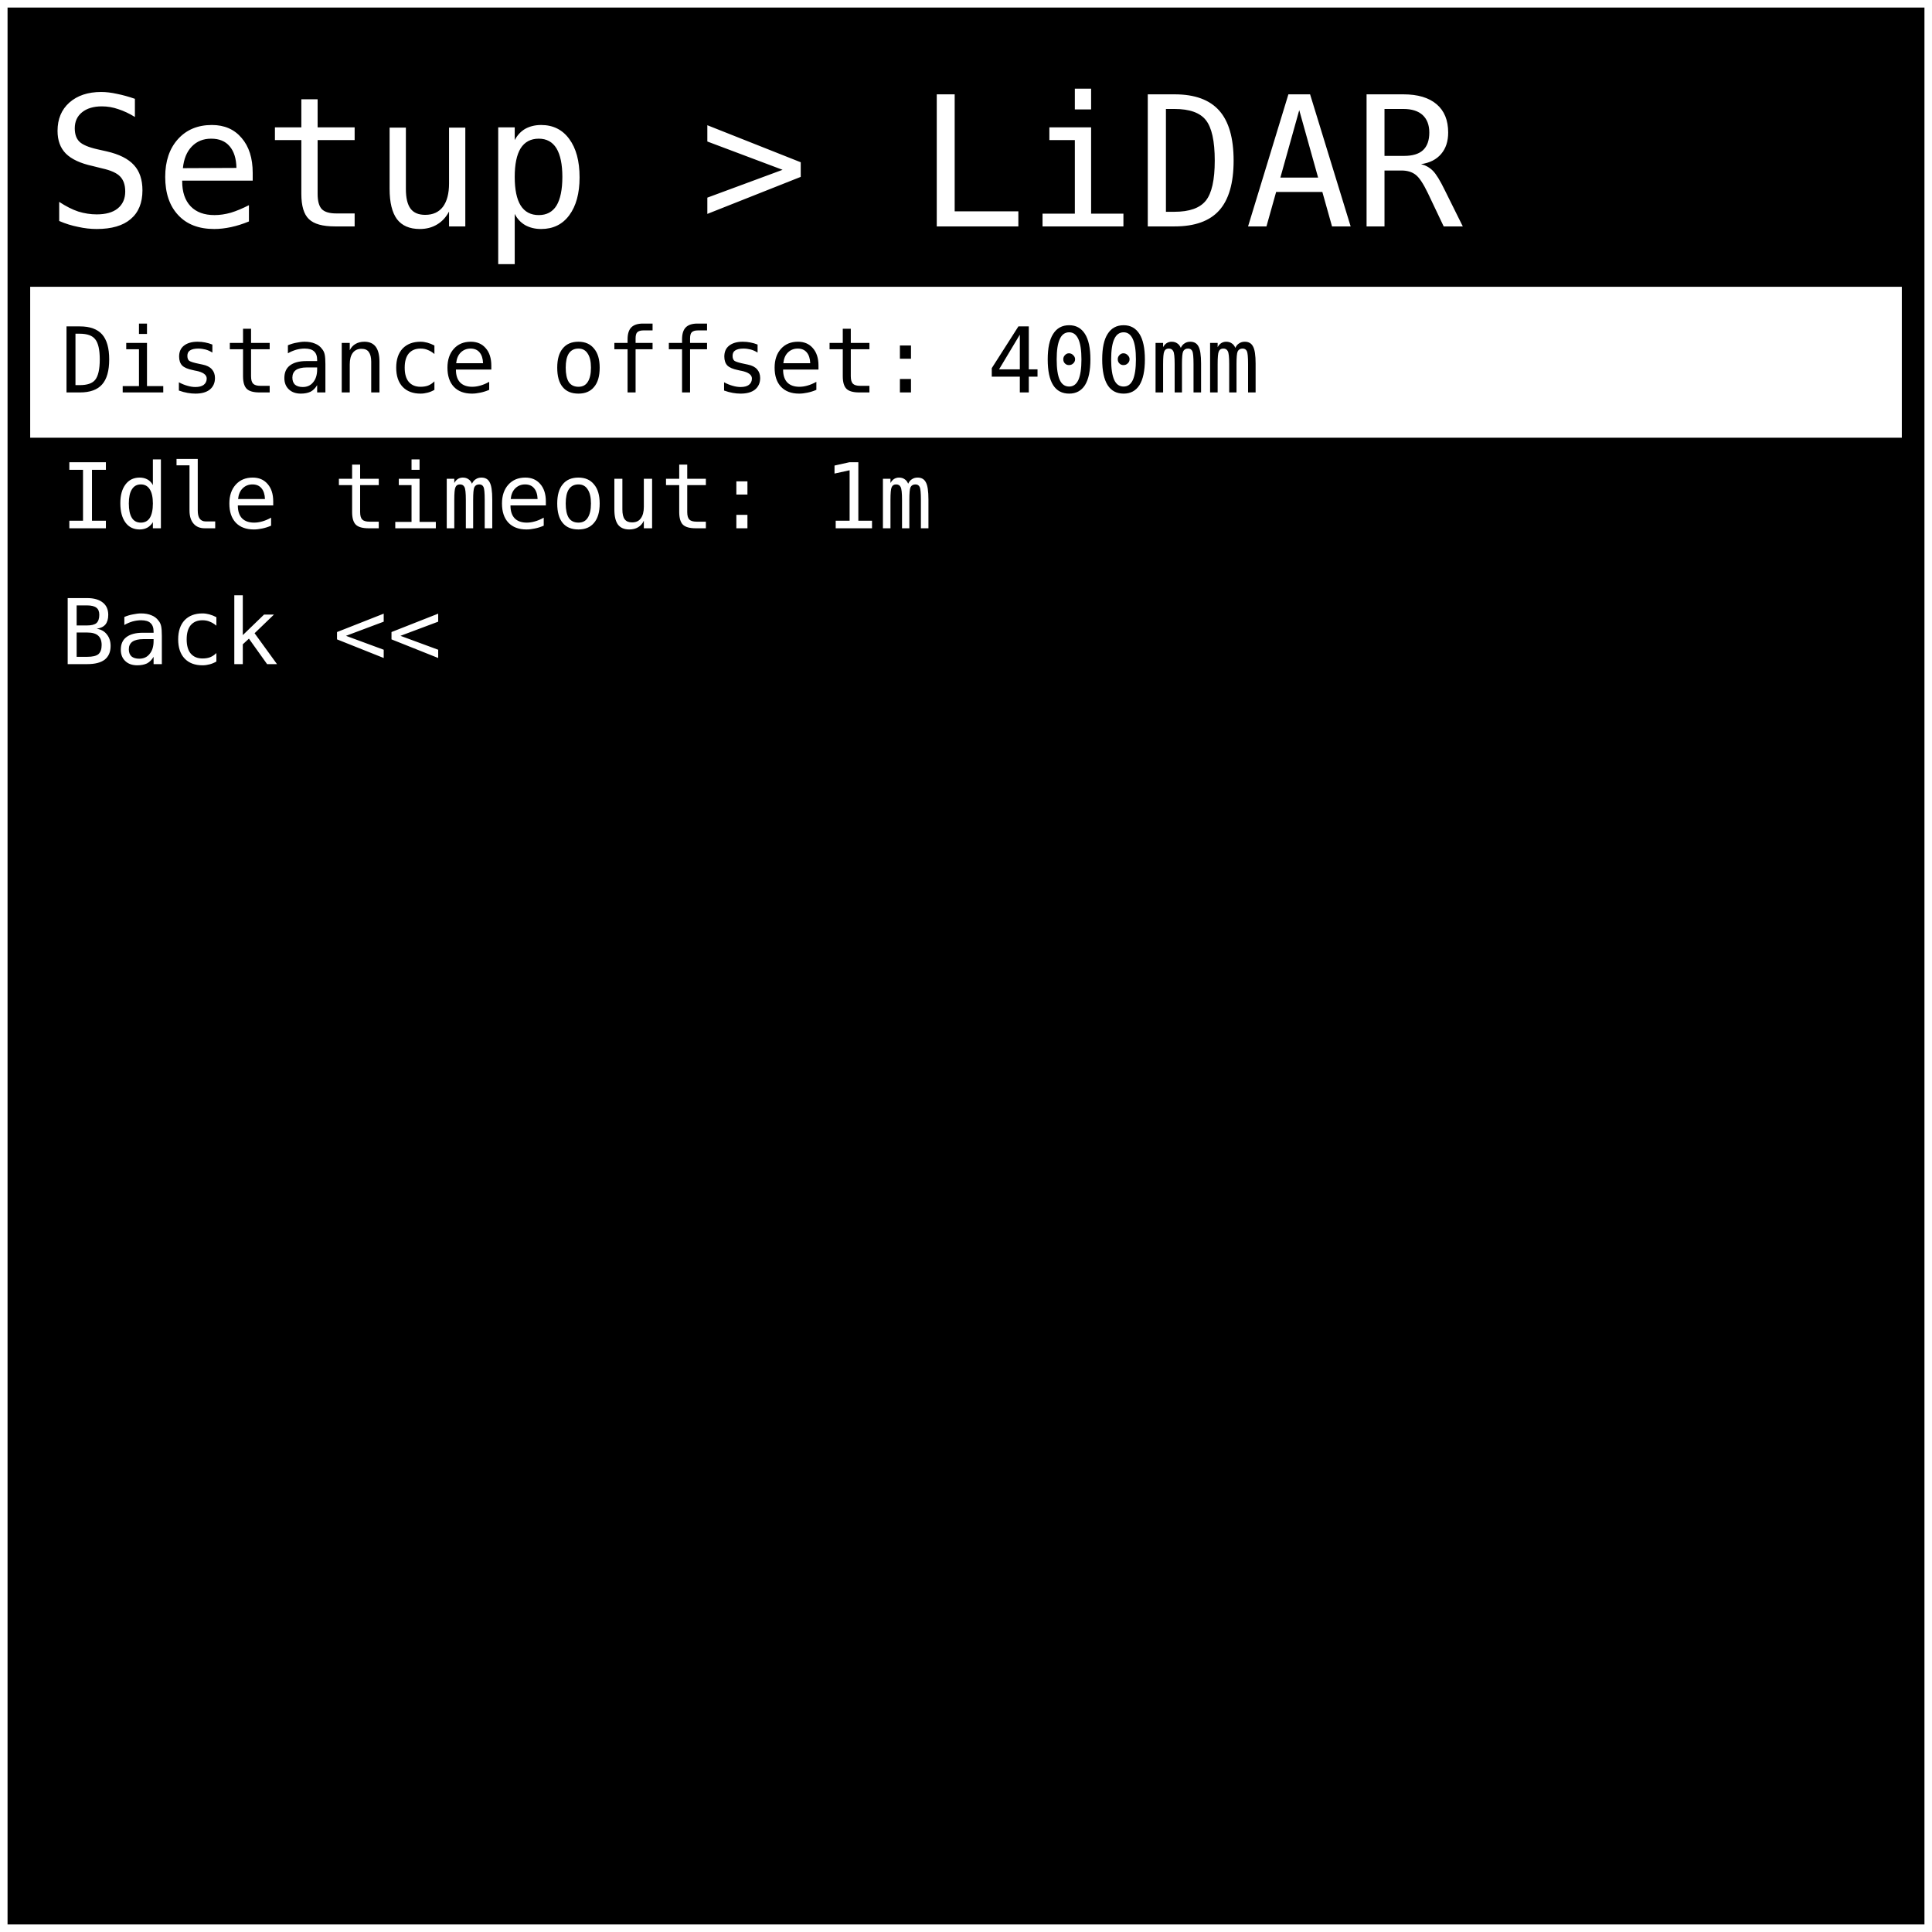
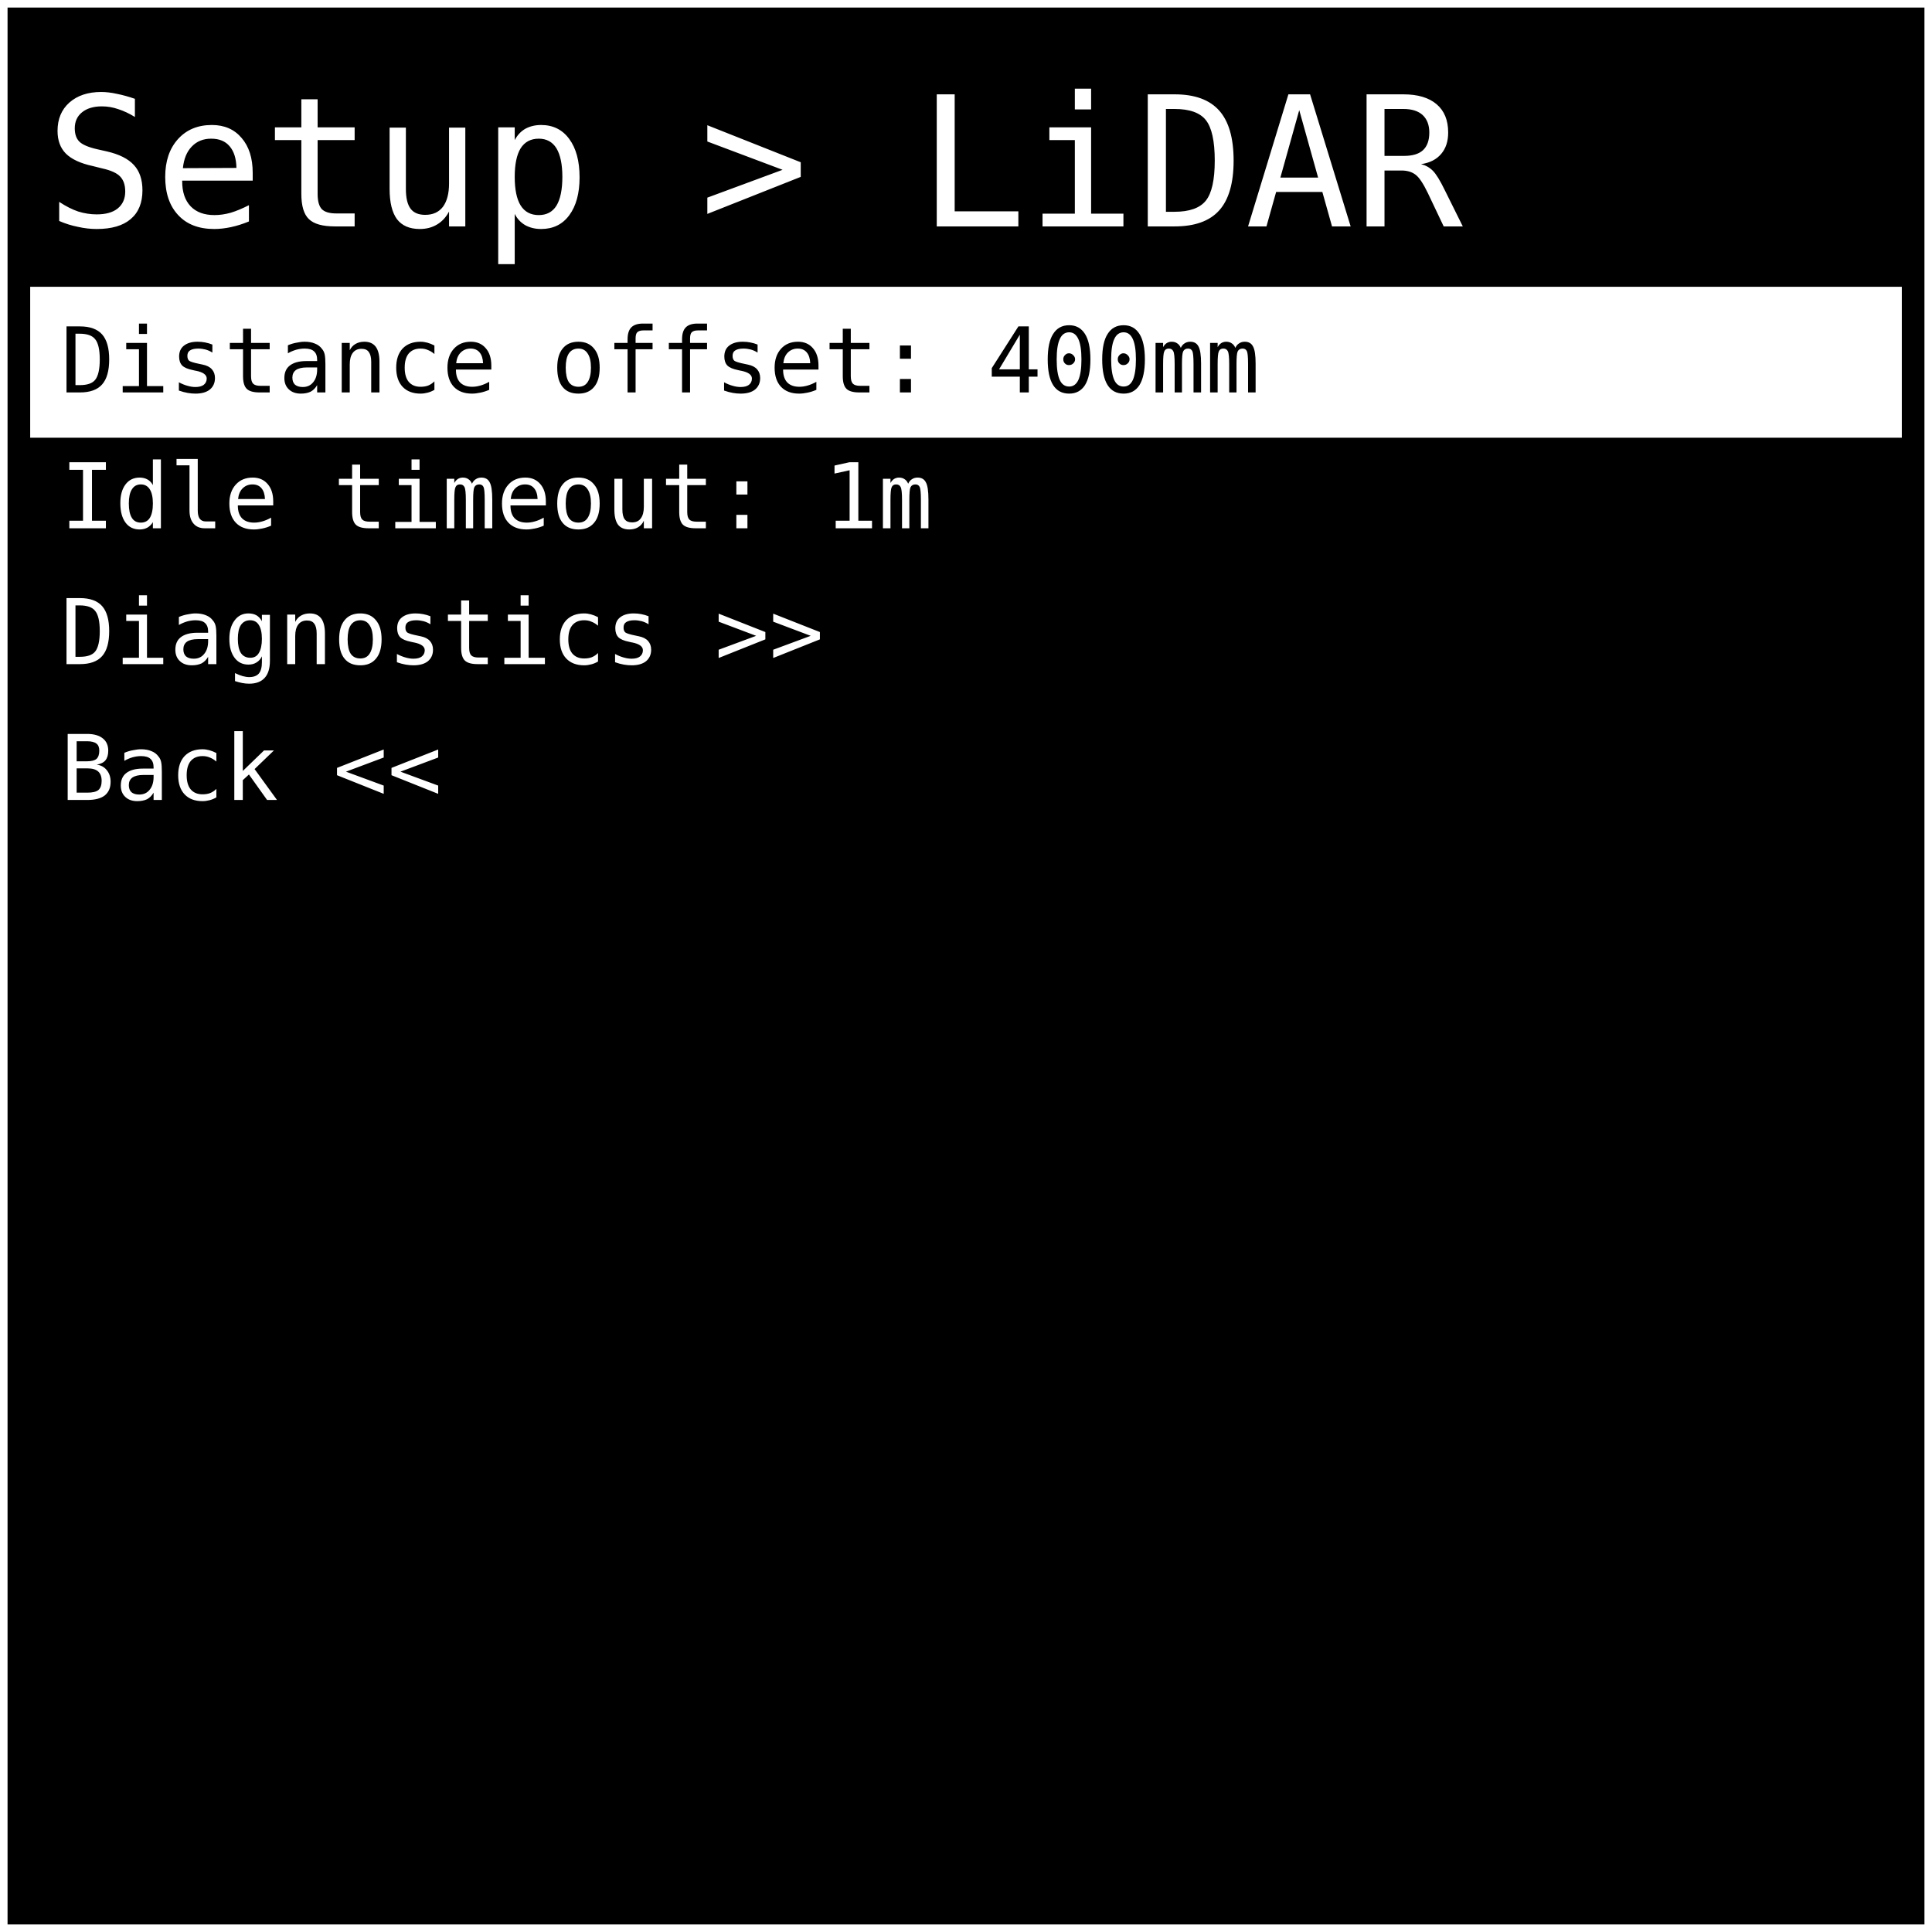
<svg xmlns="http://www.w3.org/2000/svg" width="512" height="512" viewBox="0 0 128 128">
  <rect x="0" y="0" width="128" height="128" fill="#000000" stroke="#ffffff" stroke-width="1" />
  <text x="3" y="15" font-family="monospace" font-size="12" fill="#ffffff">Setup &gt; LiDAR</text>
  <rect x="2" y="19" width="124" height="10" fill="#ffffff" />
  <text x="4" y="26" font-family="monospace" font-size="6" fill="#000000"> Distance offset: 400mm </text>
  <text x="4" y="35" font-family="monospace" font-size="6" fill="#ffffff"> Idle timeout: 1m </text>
-   <text x="4" y="44" font-family="monospace" font-size="6" fill="#ffffff"> Back &lt;&lt; </text>
+   <text x="4" y="44" font-family="monospace" font-size="6" fill="#ffffff"> Diagnostics &gt;&gt; </text>
+   <text x="4" y="53" font-family="monospace" font-size="6" fill="#ffffff"> Back &lt;&lt; </text>
</svg>
